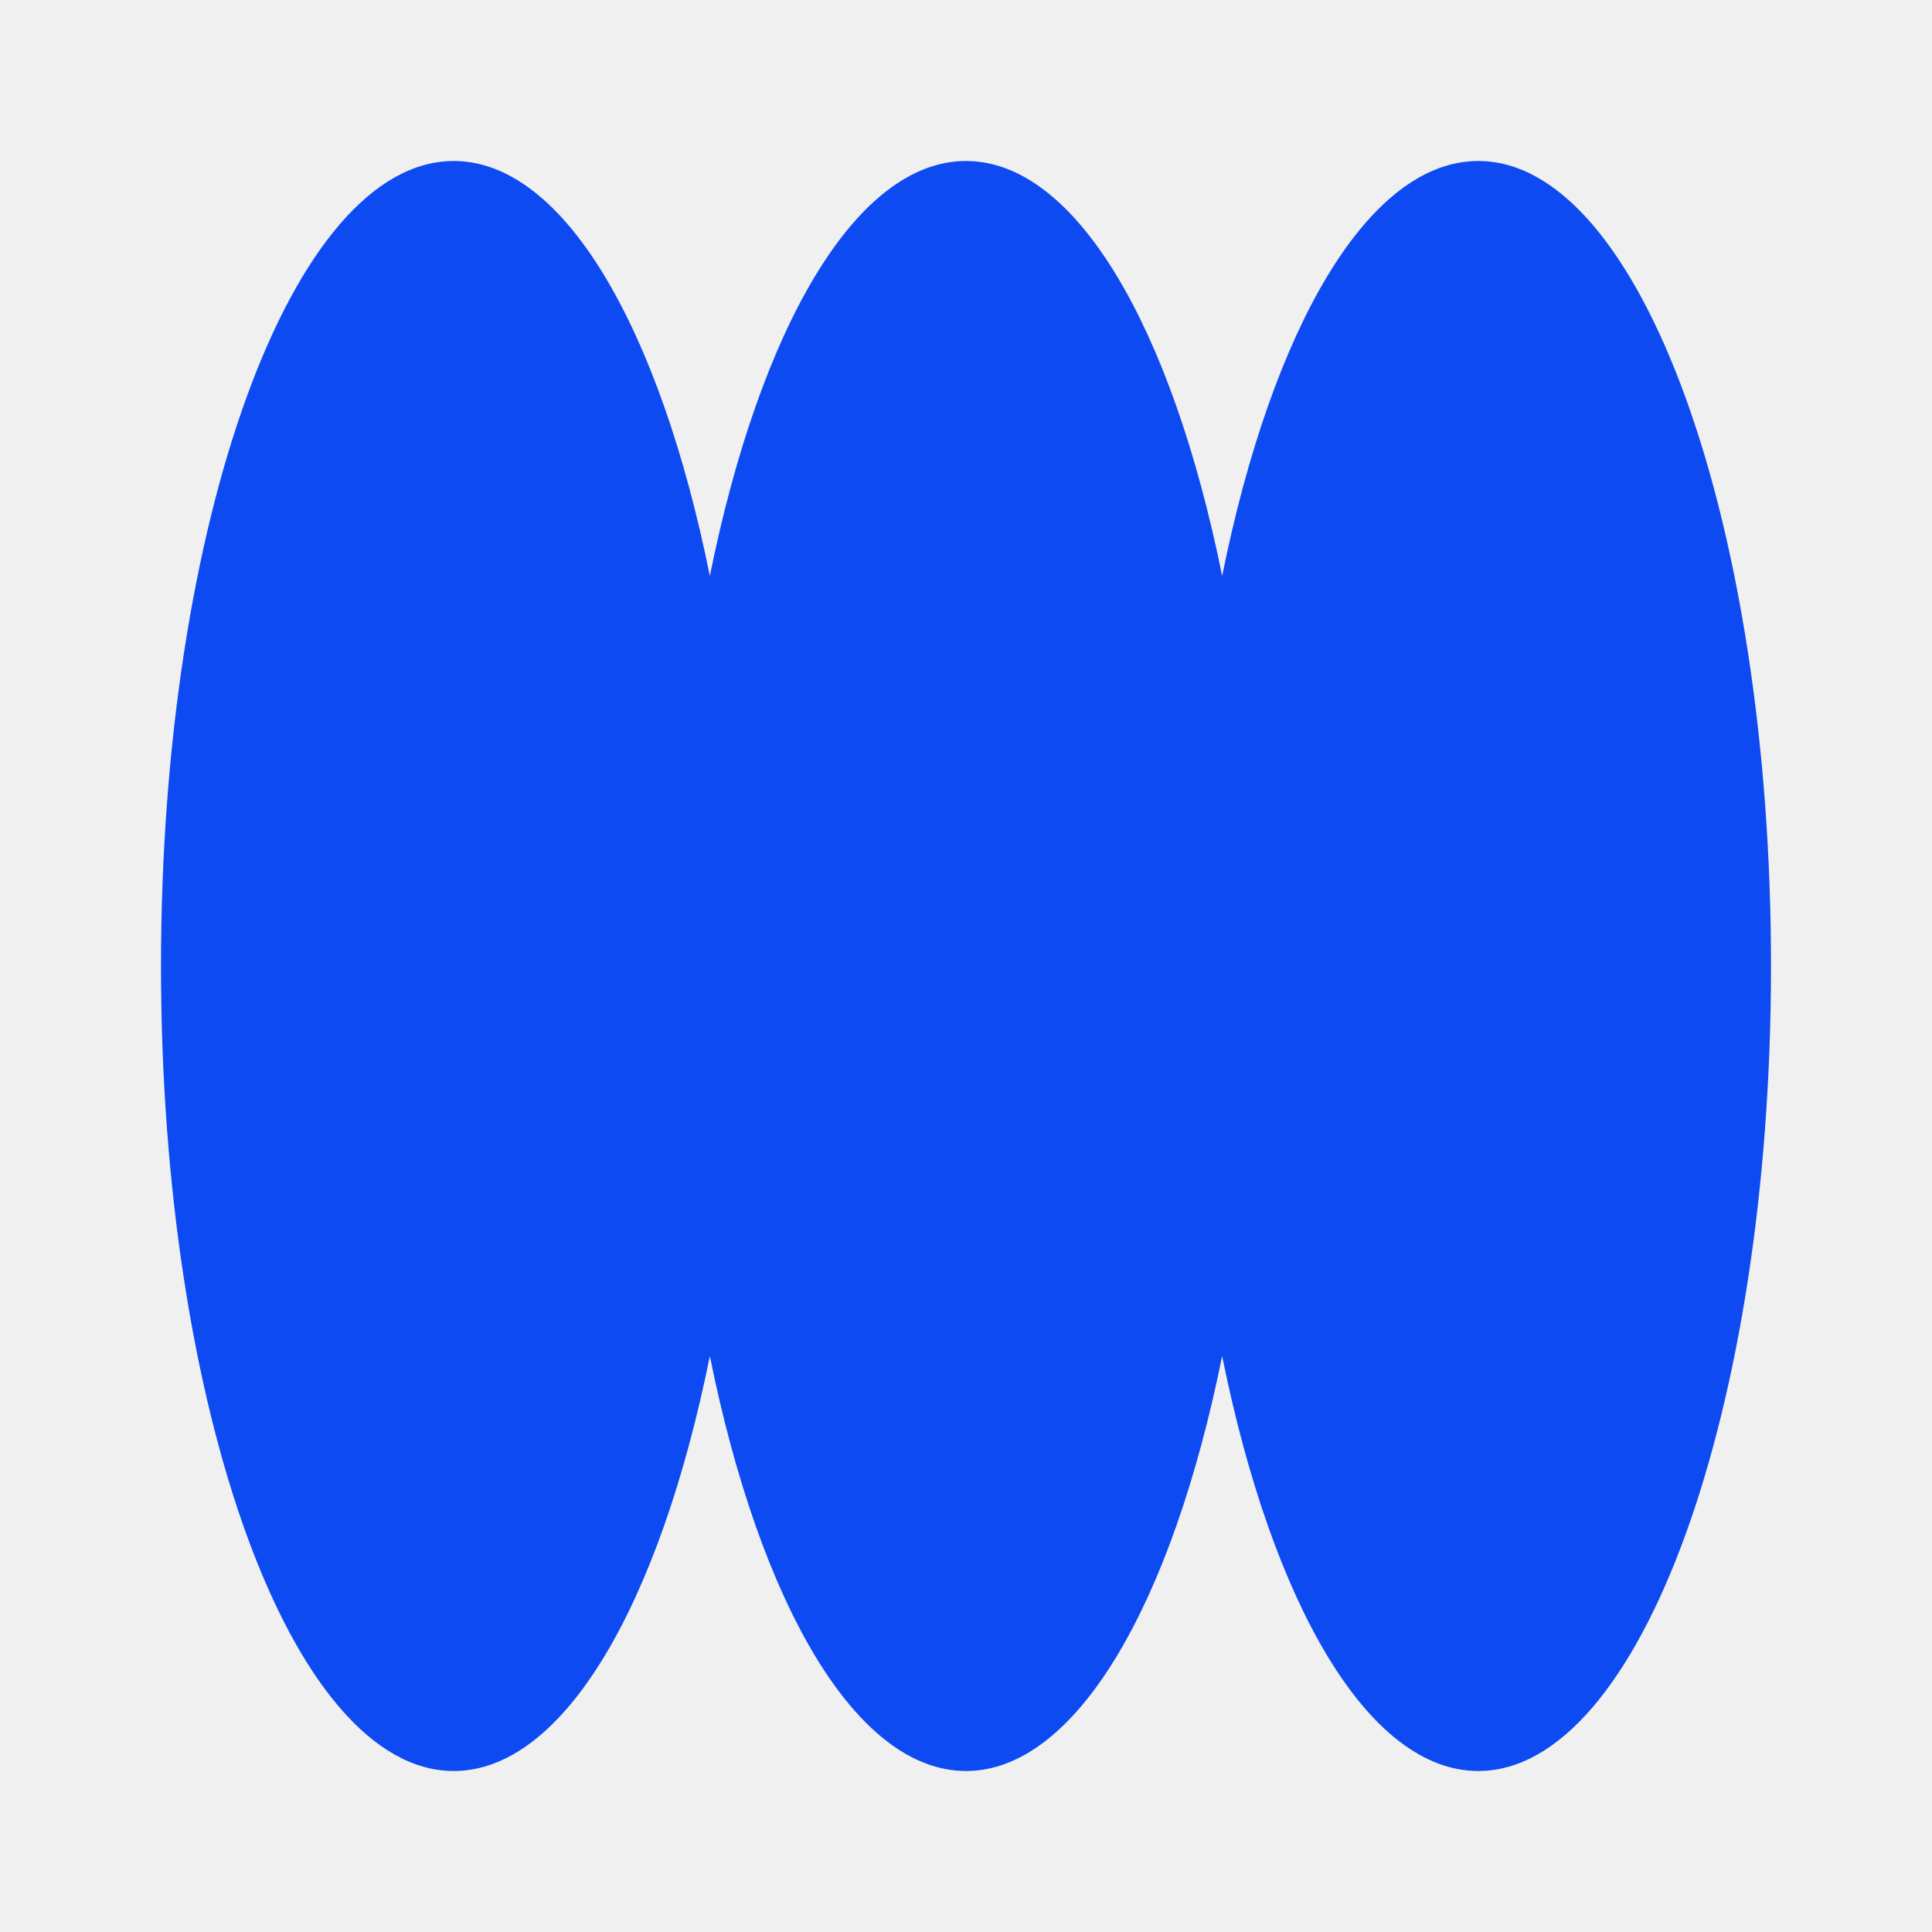
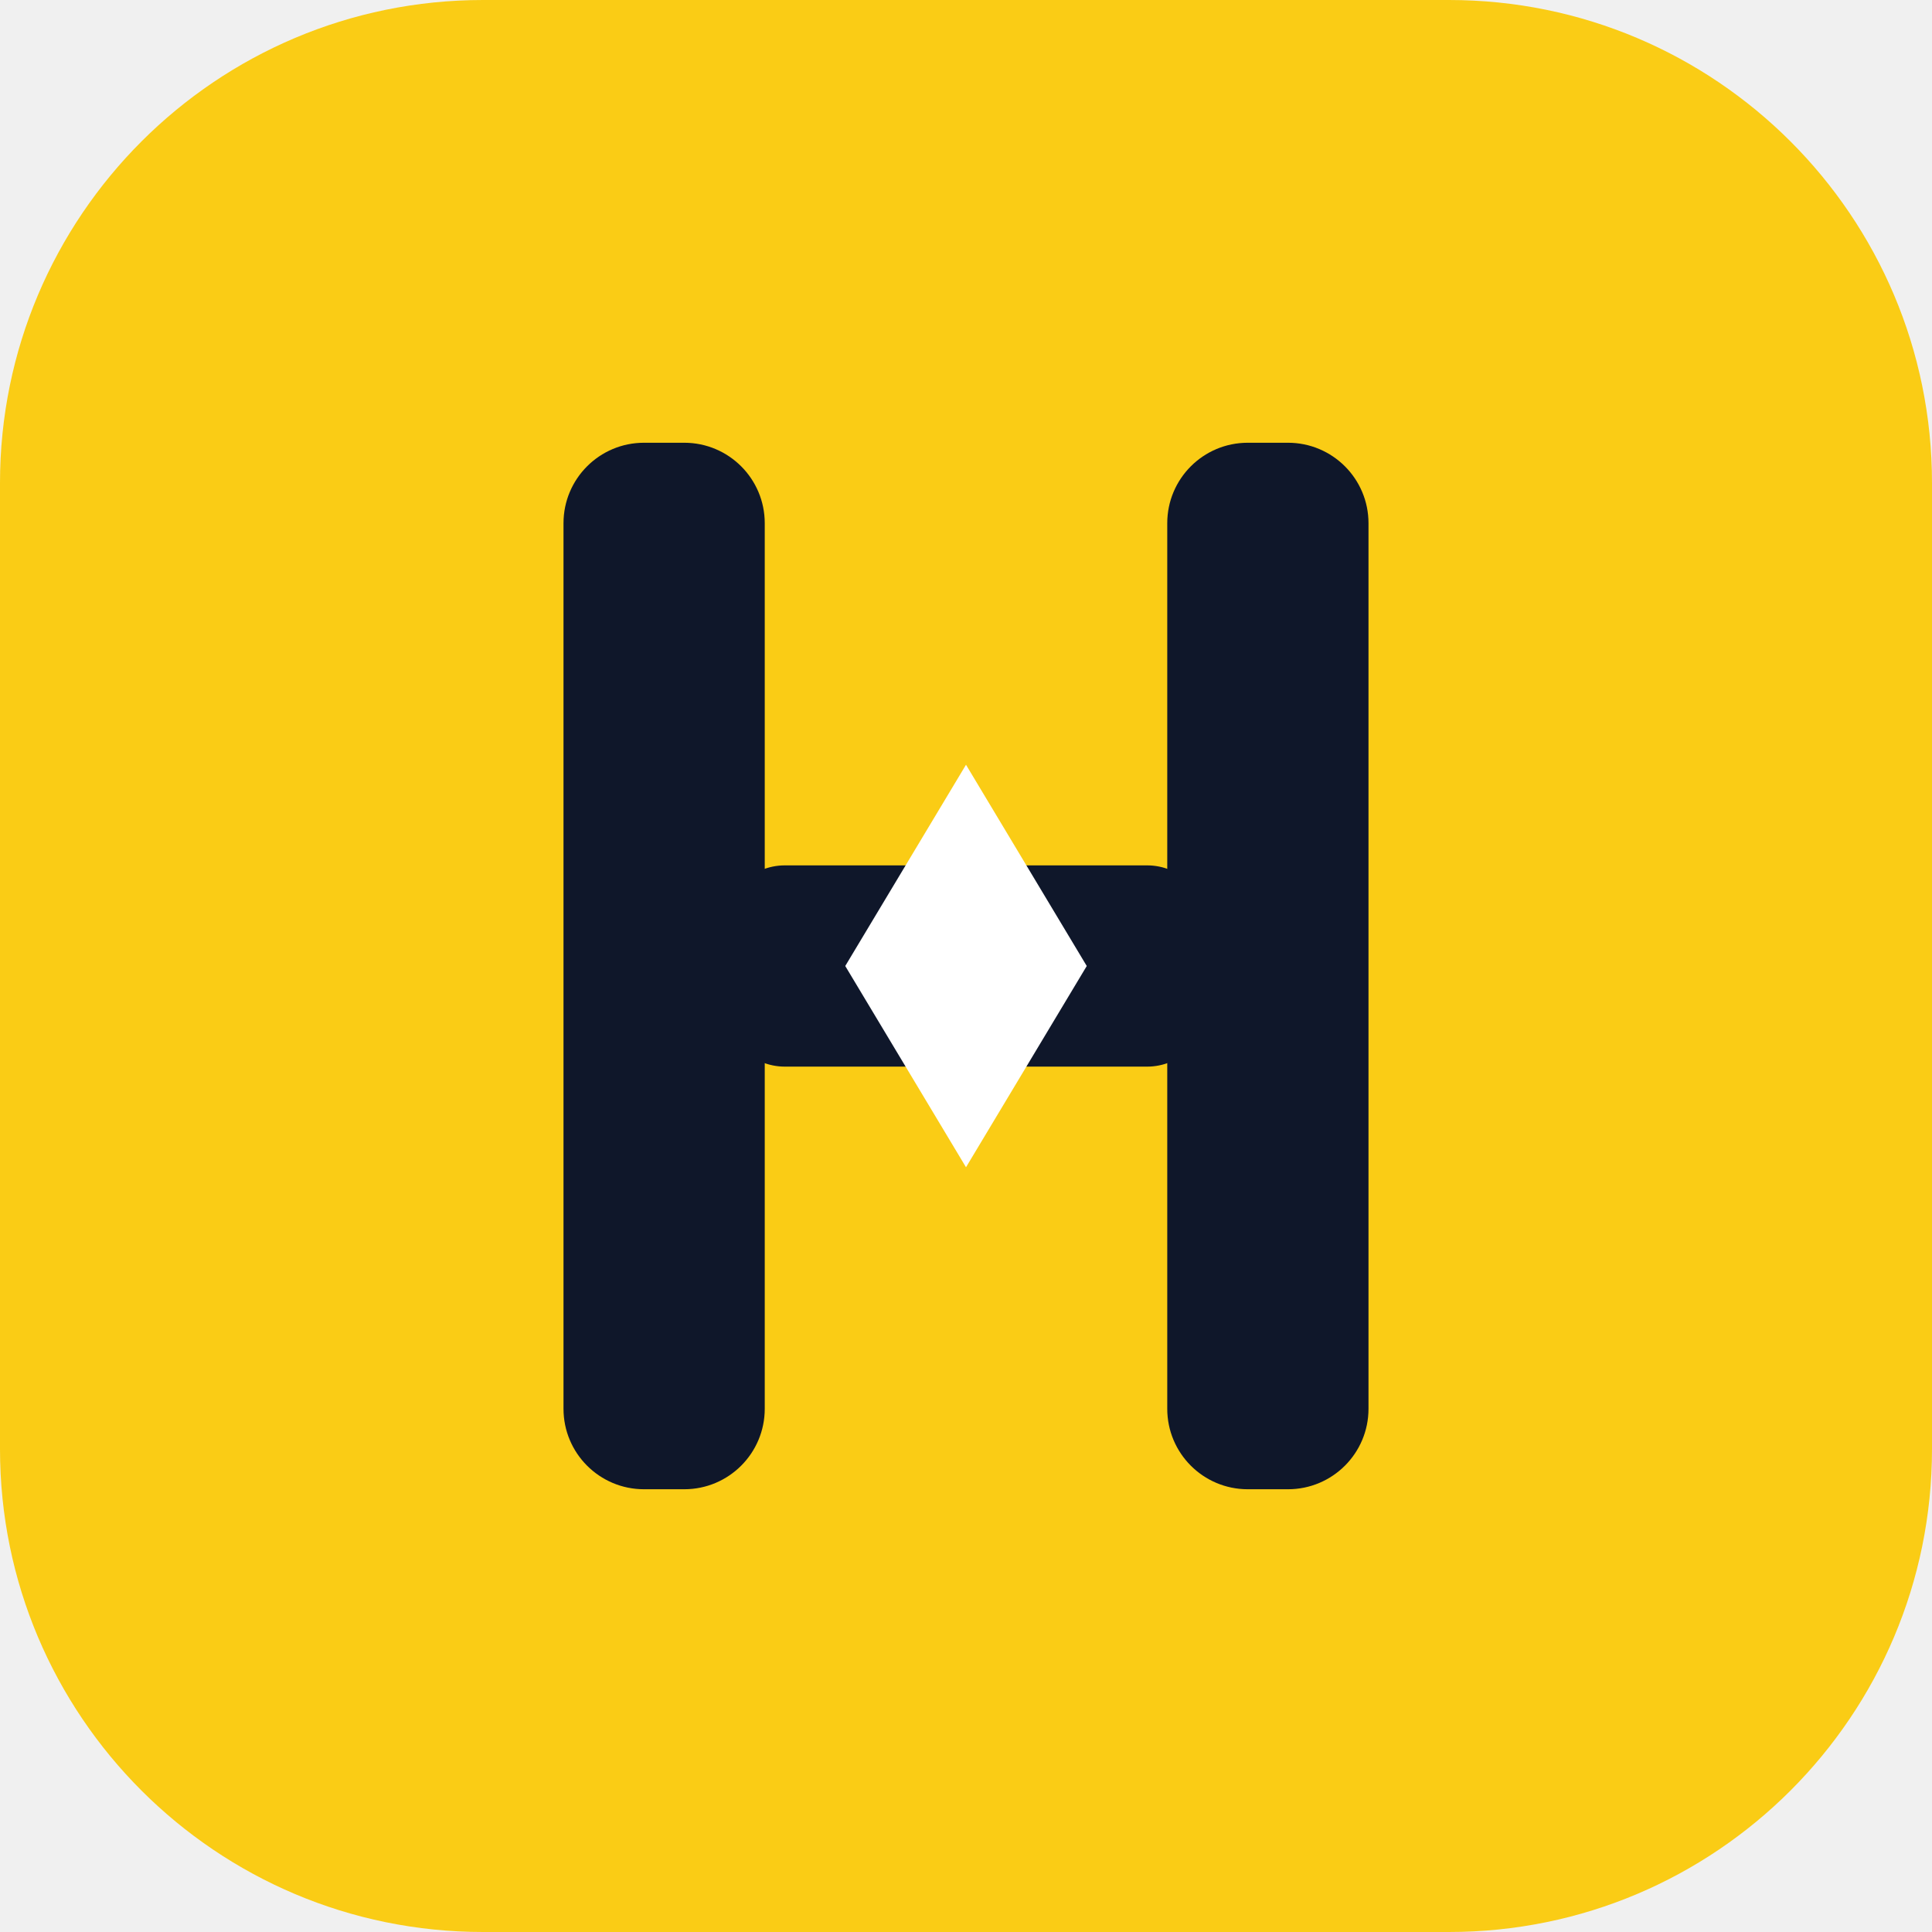
- <svg xmlns="http://www.w3.org/2000/svg" viewBox="0 0 48 48">
-   <path fill="#0d4af2" d="M36.727 44C33.989 44 31.604 39.839 30.364 33.69C29.123 39.839 26.738 44 24 44C21.262 44 18.877 39.839 17.636 33.69C16.396 39.839 14.011 44 11.273 44C7.256 44 4 35.046 4 24C4 12.954 7.256 4 11.273 4C14.011 4 16.396 8.161 17.636 14.31C18.877 8.161 21.262 4 24 4C26.738 4 29.123 8.161 30.364 14.31C31.604 8.161 33.989 4 36.727 4C40.744 4 44 12.954 44 24C44 35.046 40.744 44 36.727 44Z" />
+ <svg xmlns="http://www.w3.org/2000/svg" viewBox="0 0 48 48" fill="none">
+   <rect width="48" height="48" rx="12" fill="#FACC15" />
+   <path d="M14 13C14 11.895 14.895 11 16 11H17C18.105 11 19 11.895 19 13V35C19 36.105 18.105 37 17 37H16C14.895 37 14 36.105 14 35V13Z" fill="#0F172A" />
+   <path d="M29 13C29 11.895 29.895 11 31 11H32C33.105 11 34 11.895 34 13V35C34 36.105 33.105 37 32 37H31C29.895 37 29 36.105 29 35V13Z" fill="#0F172A" />
+   <rect x="18" y="21.5" width="12" height="5" rx="1.5" fill="#0F172A" />
+   <polygon points="24,19 27,24 24,29 21,24" fill="#FFFFFF" />
</svg>
